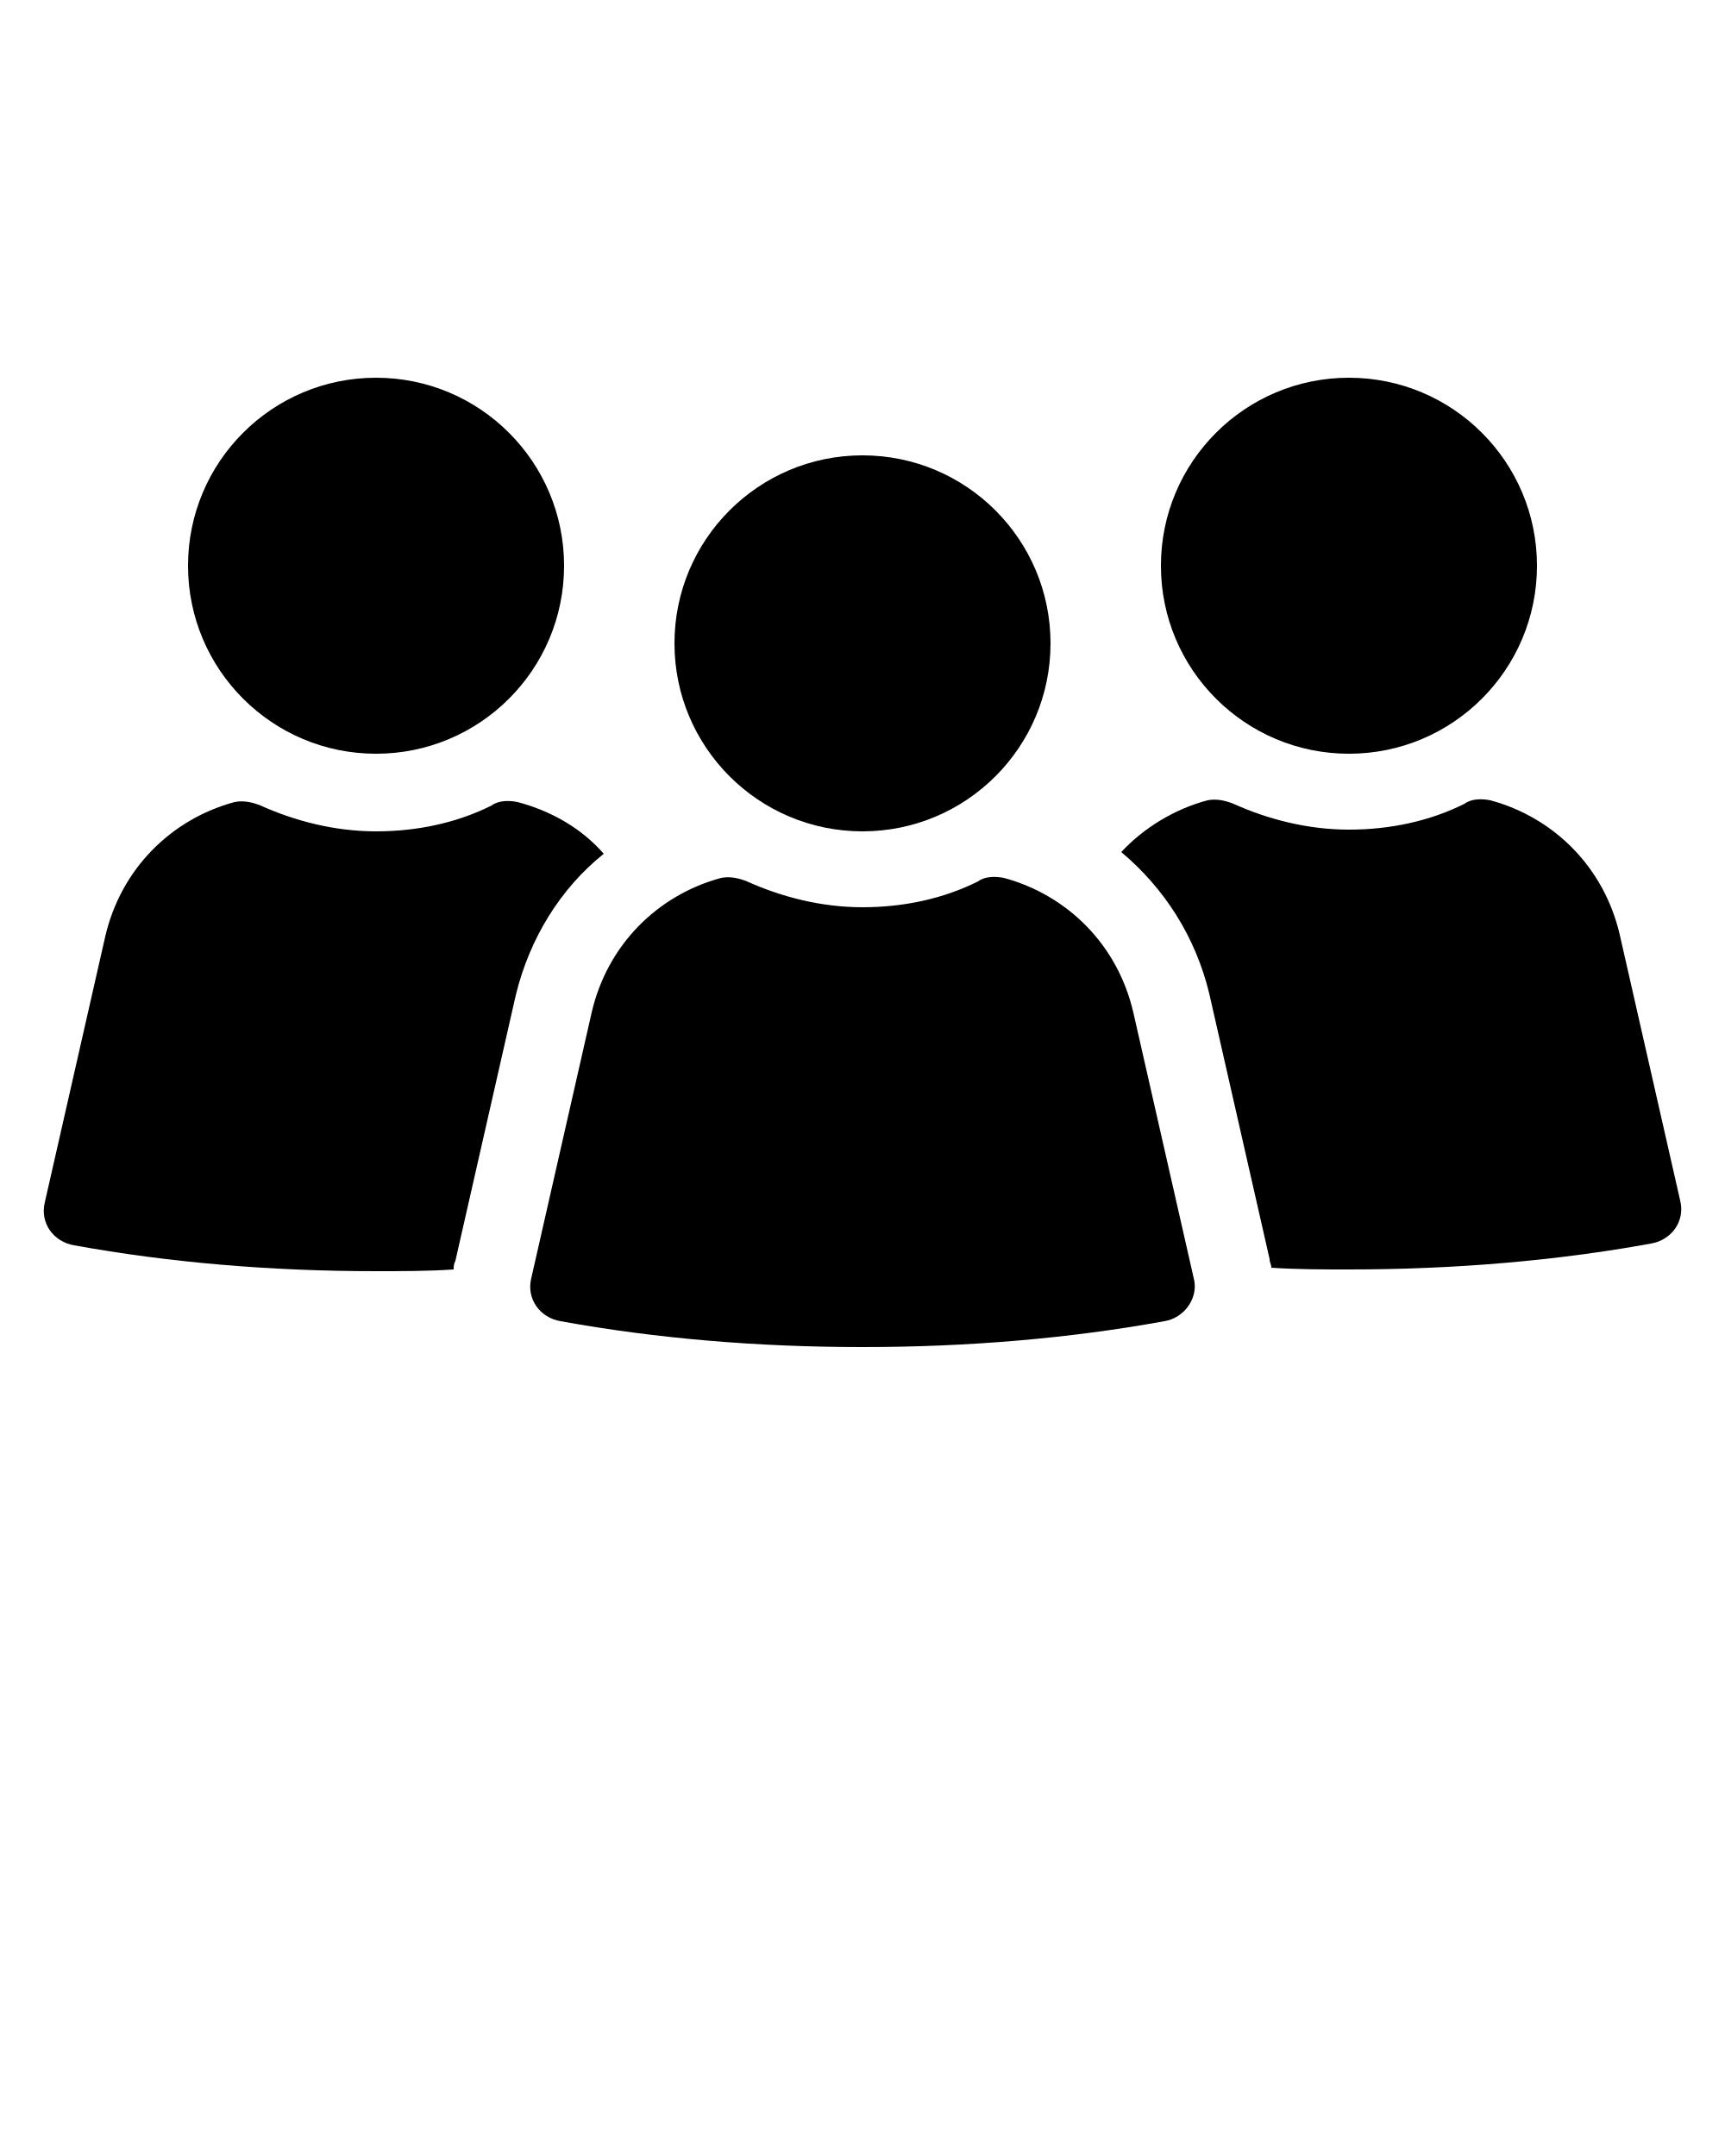
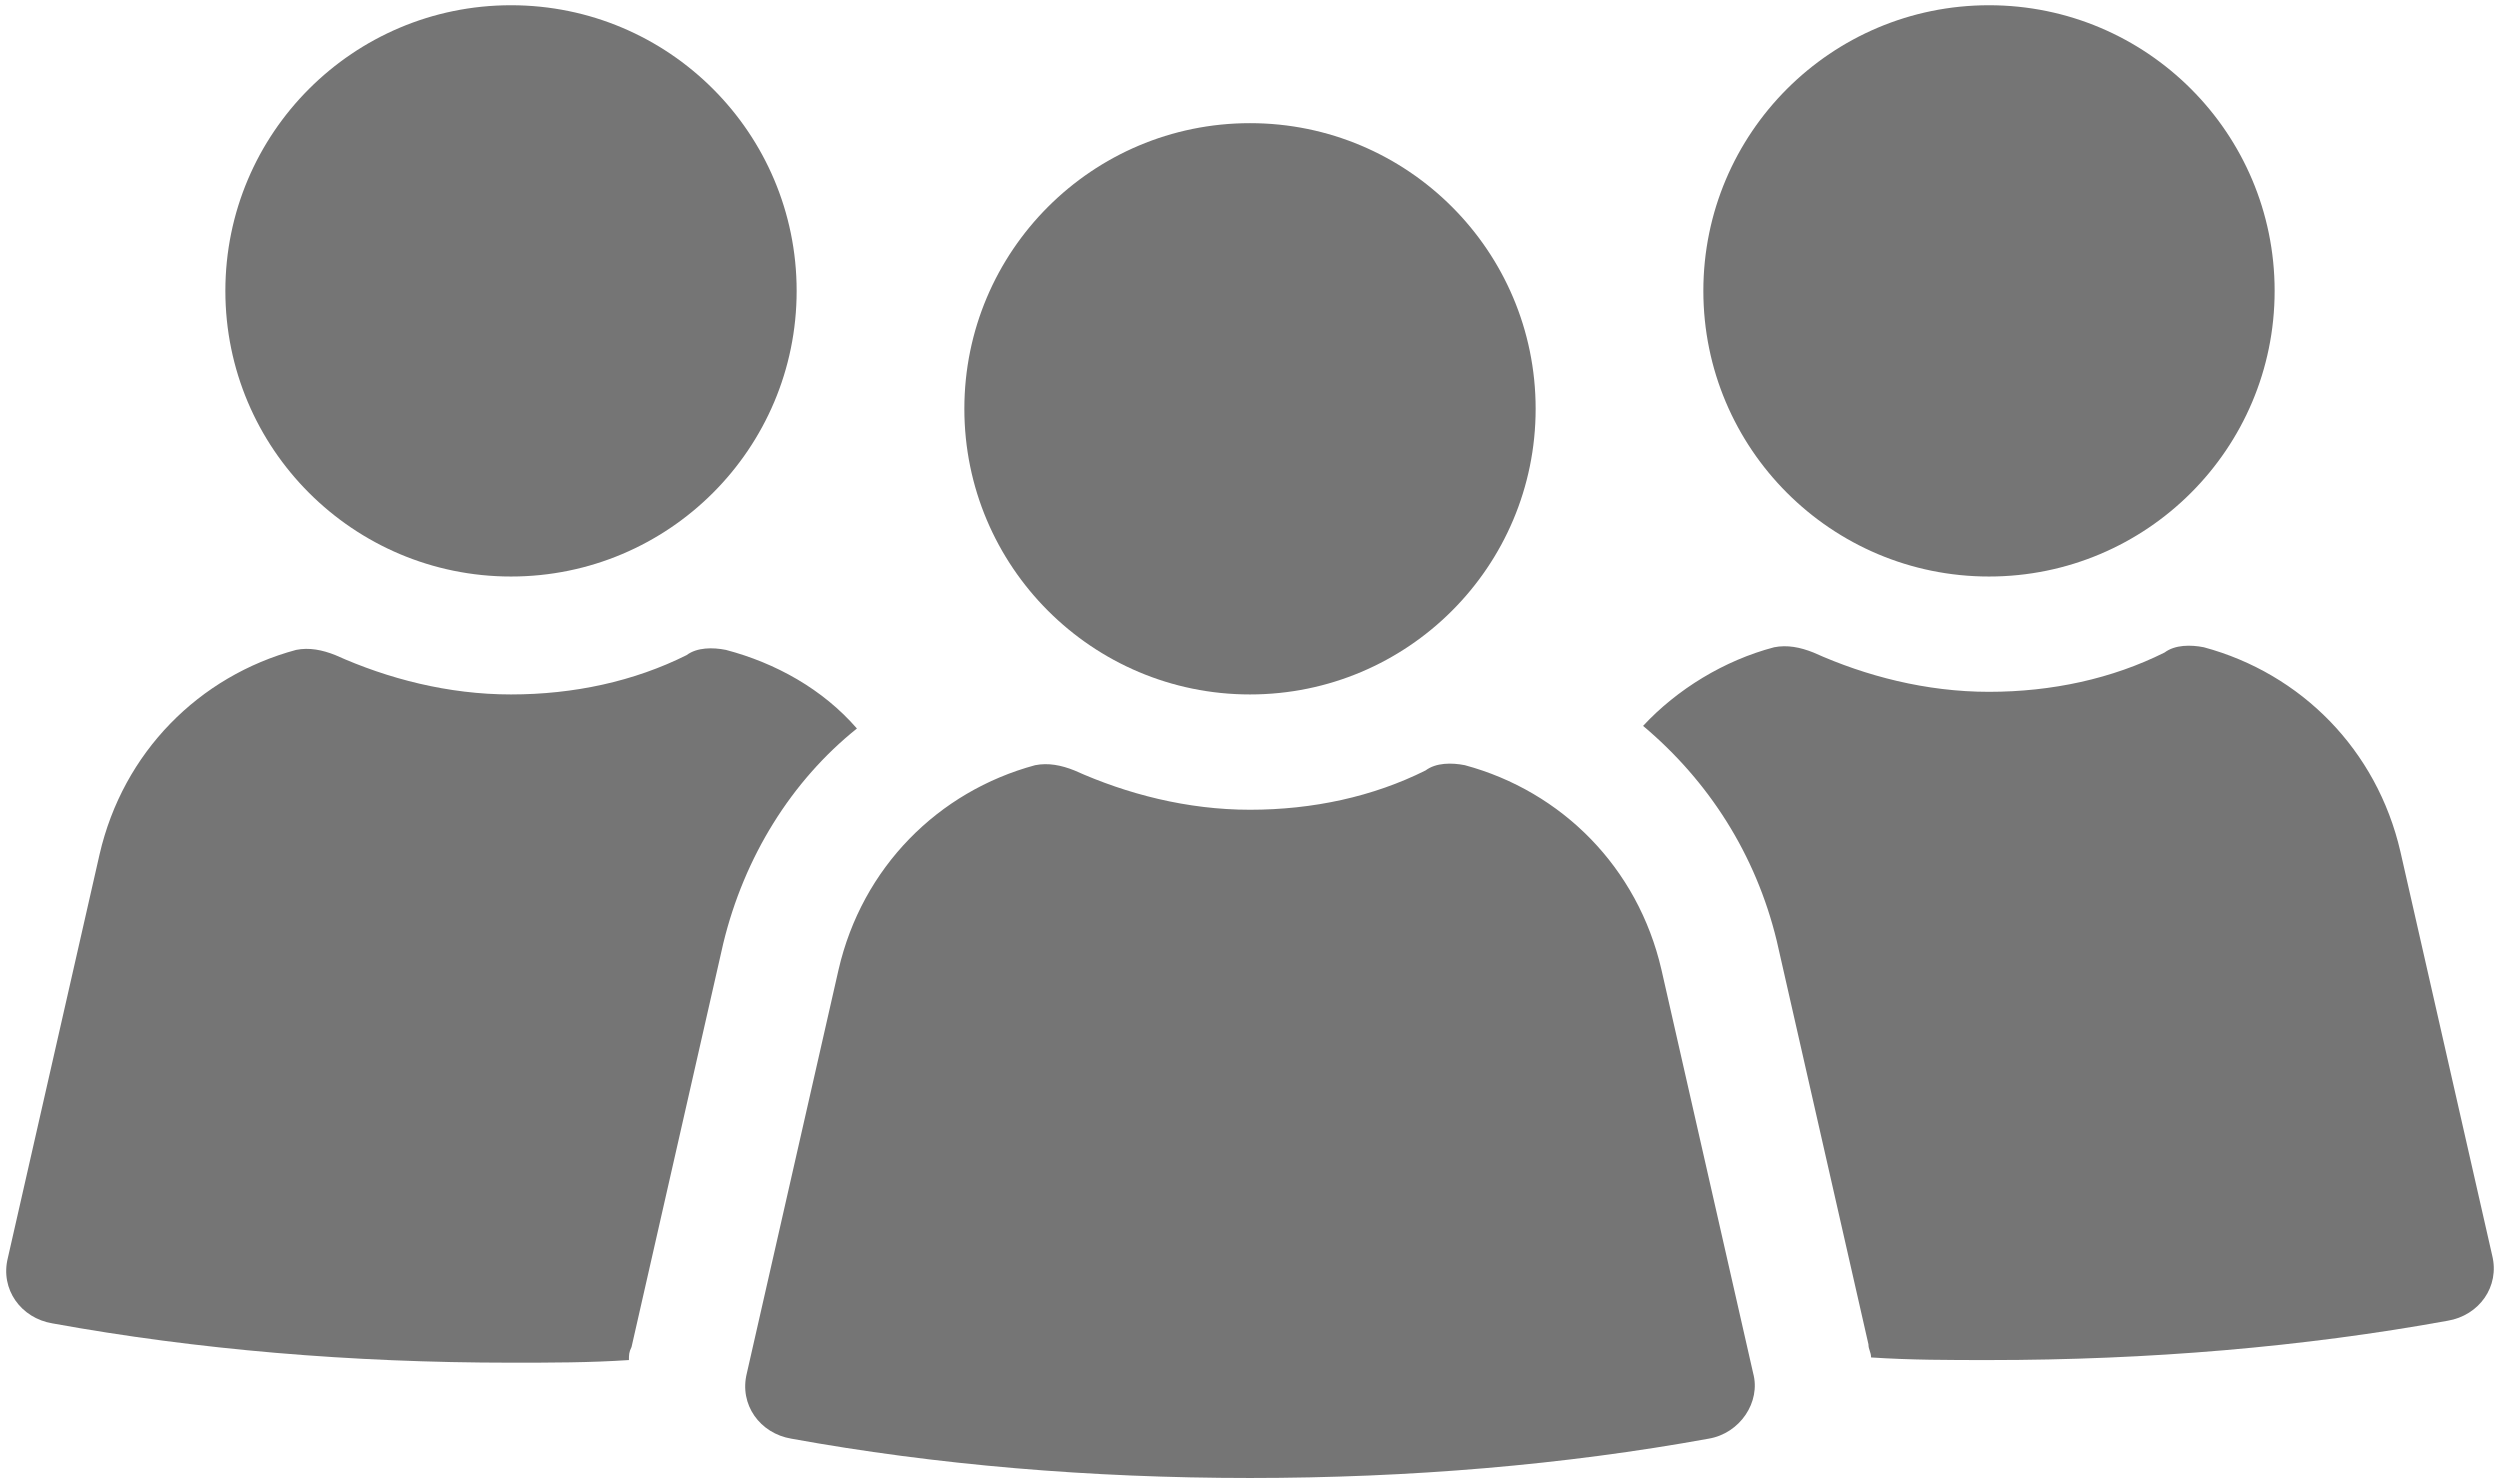
- <svg xmlns="http://www.w3.org/2000/svg" version="1.1" id="Layer_1" x="0px" y="0px" viewBox="0 0 100 125" style="enable-background:new 0 0 100 125;" xml:space="preserve">
+ <svg xmlns="http://www.w3.org/2000/svg" version="1.1" id="Layer_1" x="0px" y="0px" viewBox="0 0 95.4 56.5" style="enable-background:new 0 0 95.4 56.5;" xml:space="preserve">
+   <style type="text/css">
+ 	.st0{fill:#757575;}
+ </style>
  <g>
-     <path d="M97.4,69.6l-3.5-15.4c-0.9-3.9-3.8-6.8-7.5-7.8c-0.5-0.1-1.1-0.1-1.5,0.2c-2,1-4.3,1.5-6.7,1.5s-4.7-0.6-6.7-1.5   c-0.5-0.2-1-0.3-1.5-0.2c-1.9,0.5-3.7,1.6-5,3c2.5,2.1,4.3,4.9,5.1,8.2L73.6,73c0,0.2,0.1,0.3,0.1,0.5c1.5,0.1,3,0.1,4.5,0.1   c6.1,0,12-0.5,17.5-1.5C96.9,71.9,97.7,70.8,97.4,69.6z" />
-     <circle cx="78.2" cy="32.8" r="10.9" />
-     <path d="M35,49.5c-1.3-1.5-3.1-2.5-5-3c-0.5-0.1-1.1-0.1-1.5,0.2c-2,1-4.3,1.5-6.7,1.5s-4.7-0.6-6.7-1.5c-0.5-0.2-1-0.3-1.5-0.2   c-3.7,1-6.6,3.9-7.5,7.8L2.6,69.7c-0.3,1.2,0.5,2.3,1.7,2.5c5.5,1,11.4,1.5,17.5,1.5c1.5,0,3,0,4.5-0.1c0-0.2,0-0.3,0.1-0.5   l3.5-15.4C30.7,54.4,32.5,51.5,35,49.5z" />
-     <circle cx="21.8" cy="32.8" r="10.9" />
-     <path d="M65.7,58.7c-0.9-3.9-3.8-6.8-7.5-7.8c-0.5-0.1-1.1-0.1-1.5,0.2c-2,1-4.3,1.5-6.7,1.5s-4.7-0.6-6.7-1.5   c-0.5-0.2-1-0.3-1.5-0.2c-3.7,1-6.6,3.9-7.5,7.8l-3.5,15.4c-0.3,1.2,0.5,2.3,1.7,2.5c5.5,1,11.4,1.5,17.5,1.5s12-0.5,17.5-1.5   c1.2-0.2,2-1.4,1.7-2.5L65.7,58.7z" />
-     <circle cx="50" cy="37.3" r="10.9" />
+     <path class="st0" d="M95.1,47.9l-3.5-15.4c-0.9-3.9-3.8-6.8-7.5-7.8c-0.5-0.1-1.1-0.1-1.5,0.2c-2,1-4.3,1.5-6.7,1.5   s-4.7-0.6-6.7-1.5c-0.5-0.2-1-0.3-1.5-0.2c-1.9,0.5-3.7,1.6-5,3c2.5,2.1,4.3,4.9,5.1,8.2l3.5,15.4c0,0.2,0.1,0.3,0.1,0.5   c1.5,0.1,3,0.1,4.5,0.1c6.1,0,12-0.5,17.5-1.5C94.6,50.2,95.4,49.1,95.1,47.9z" />
+     <circle class="st0" cx="75.9" cy="11.1" r="10.9" />
+     <path class="st0" d="M32.7,27.8c-1.3-1.5-3.1-2.5-5-3c-0.5-0.1-1.1-0.1-1.5,0.2c-2,1-4.3,1.5-6.7,1.5s-4.7-0.6-6.7-1.5   c-0.5-0.2-1-0.3-1.5-0.2c-3.7,1-6.6,3.9-7.5,7.8L0.3,48C0,49.2,0.8,50.3,2,50.5c5.5,1,11.4,1.5,17.5,1.5c1.5,0,3,0,4.5-0.1   c0-0.2,0-0.3,0.1-0.5L27.6,36C28.4,32.7,30.2,29.8,32.7,27.8z" />
+     <circle class="st0" cx="19.5" cy="11.1" r="10.9" />
+     <path class="st0" d="M63.4,37c-0.9-3.9-3.8-6.8-7.5-7.8c-0.5-0.1-1.1-0.1-1.5,0.2c-2,1-4.3,1.5-6.7,1.5S43,30.3,41,29.4   c-0.5-0.2-1-0.3-1.5-0.2c-3.7,1-6.6,3.9-7.5,7.8l-3.5,15.4c-0.3,1.2,0.5,2.3,1.7,2.5c5.5,1,11.4,1.5,17.5,1.5s12-0.5,17.5-1.5   c1.2-0.2,2-1.4,1.7-2.5L63.4,37z" />
+     <circle class="st0" cx="47.7" cy="15.6" r="10.9" />
  </g>
</svg>
